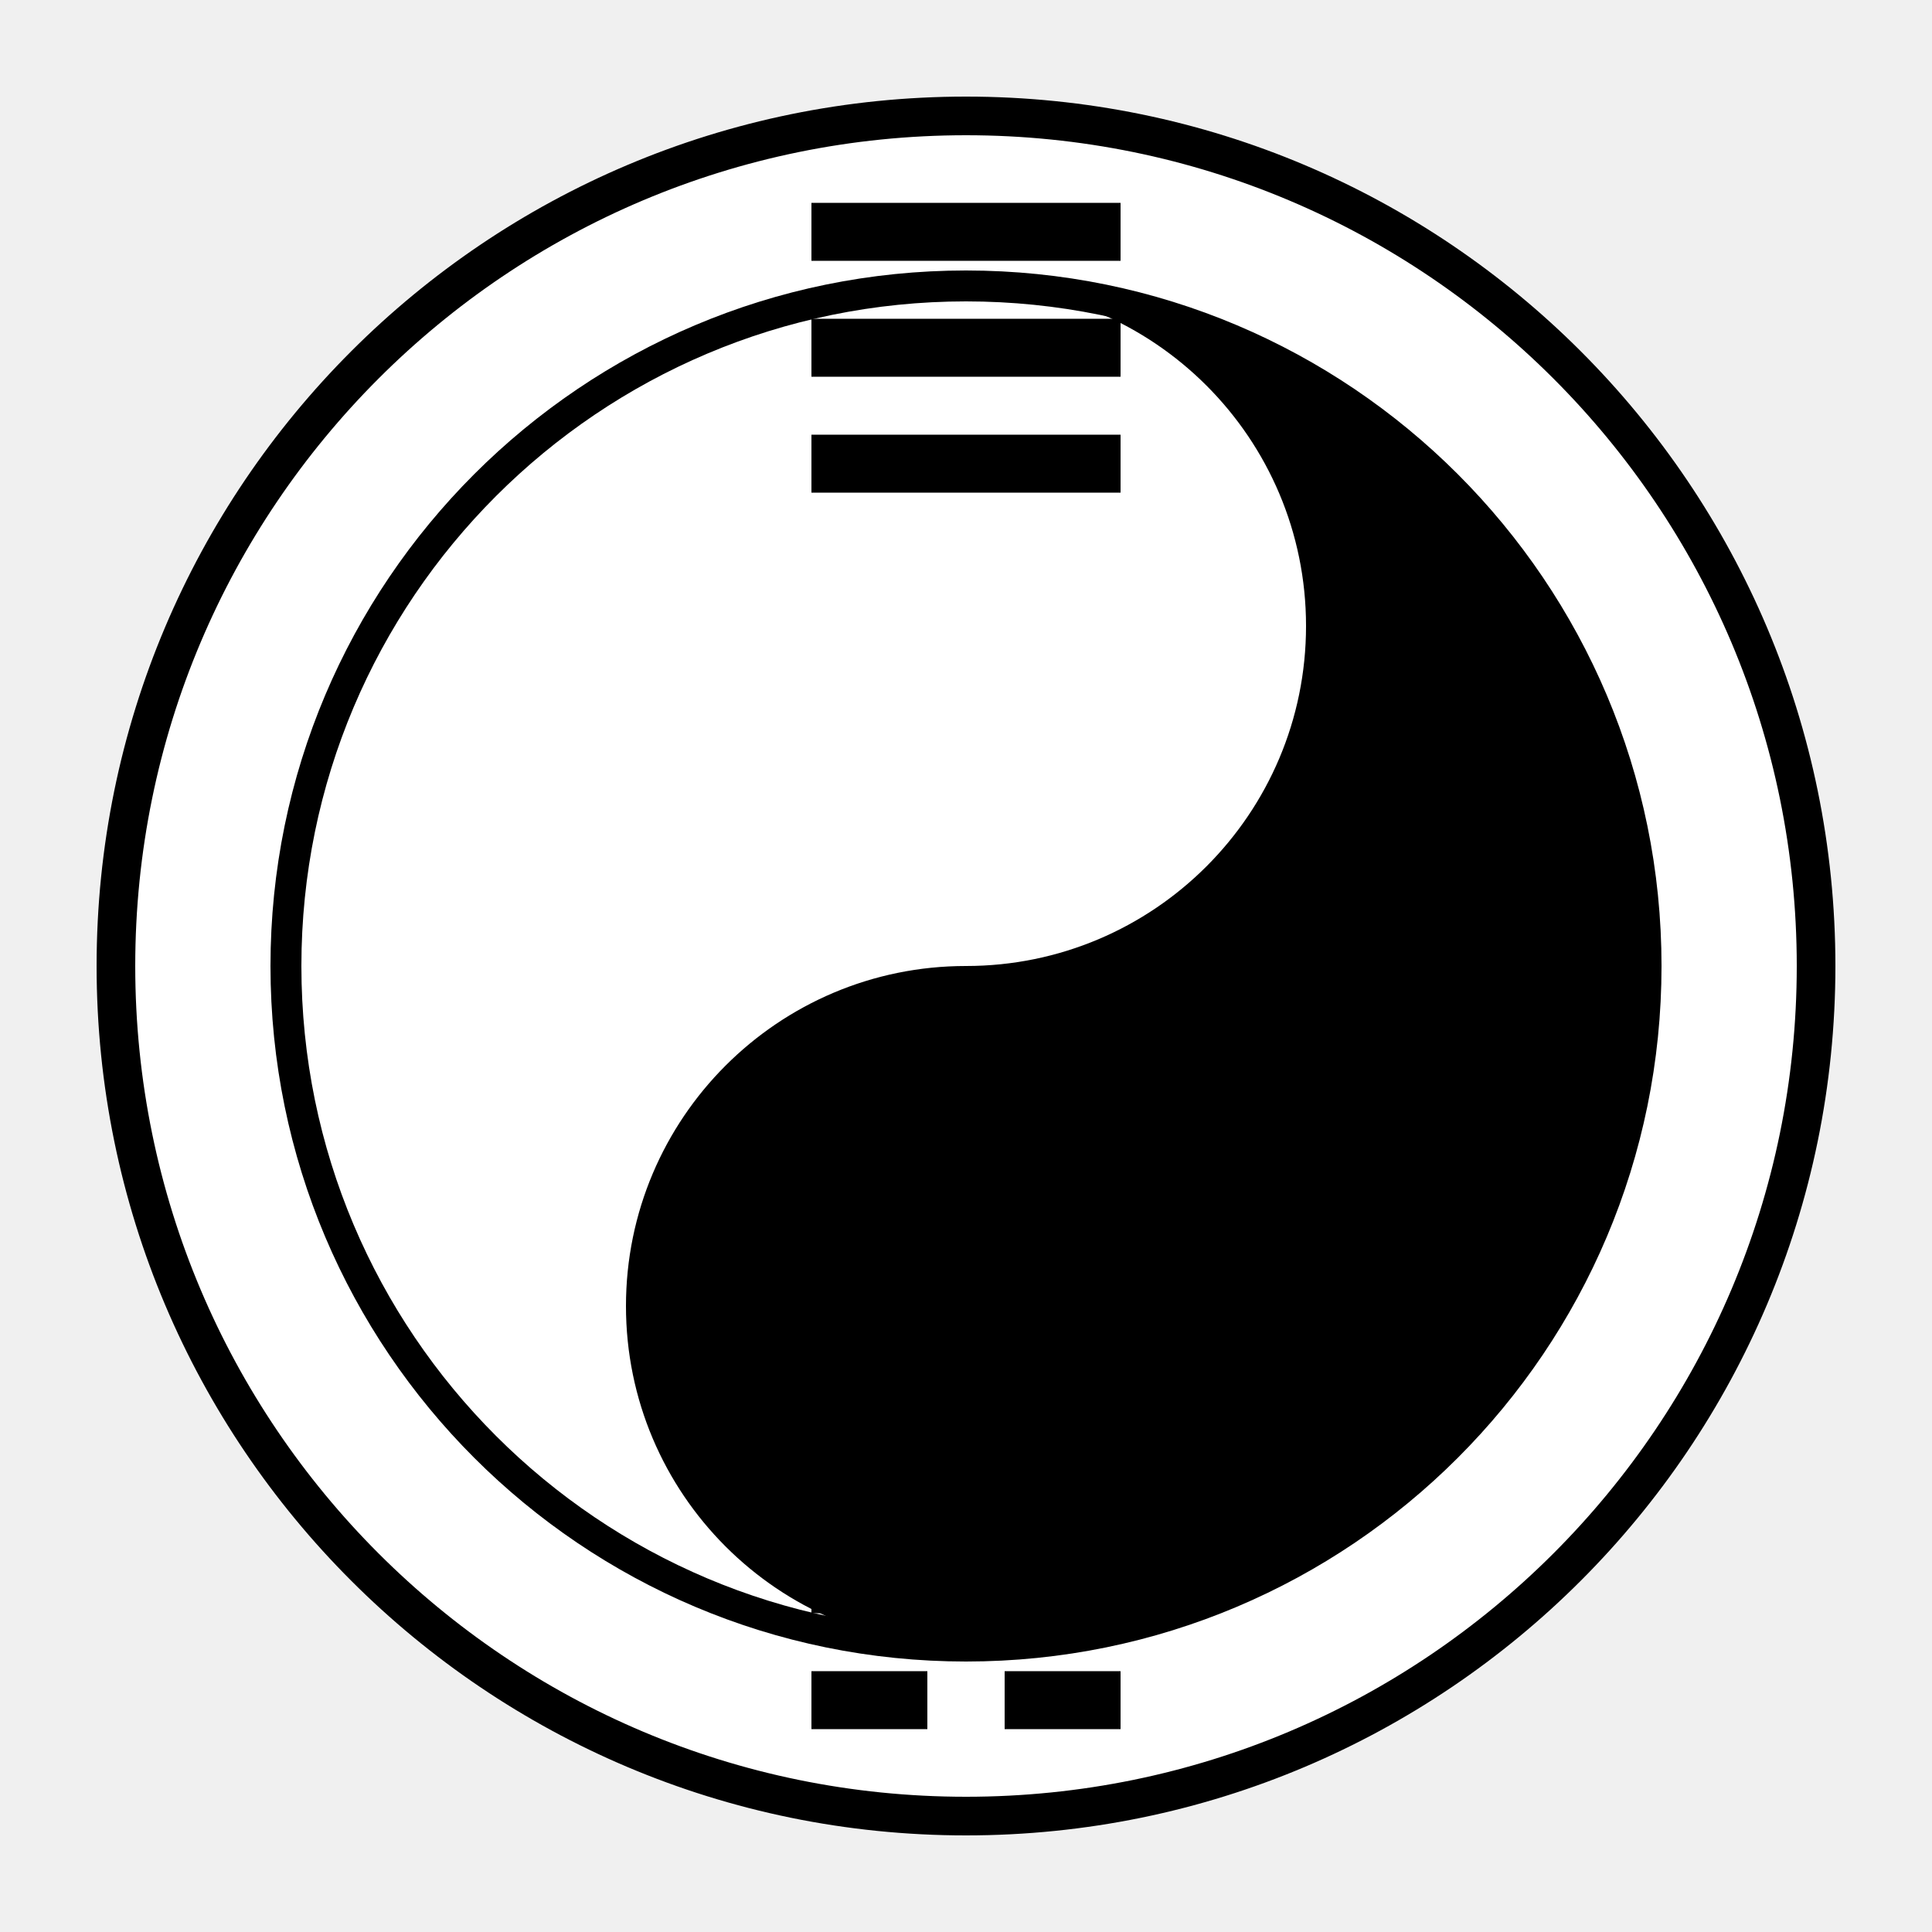
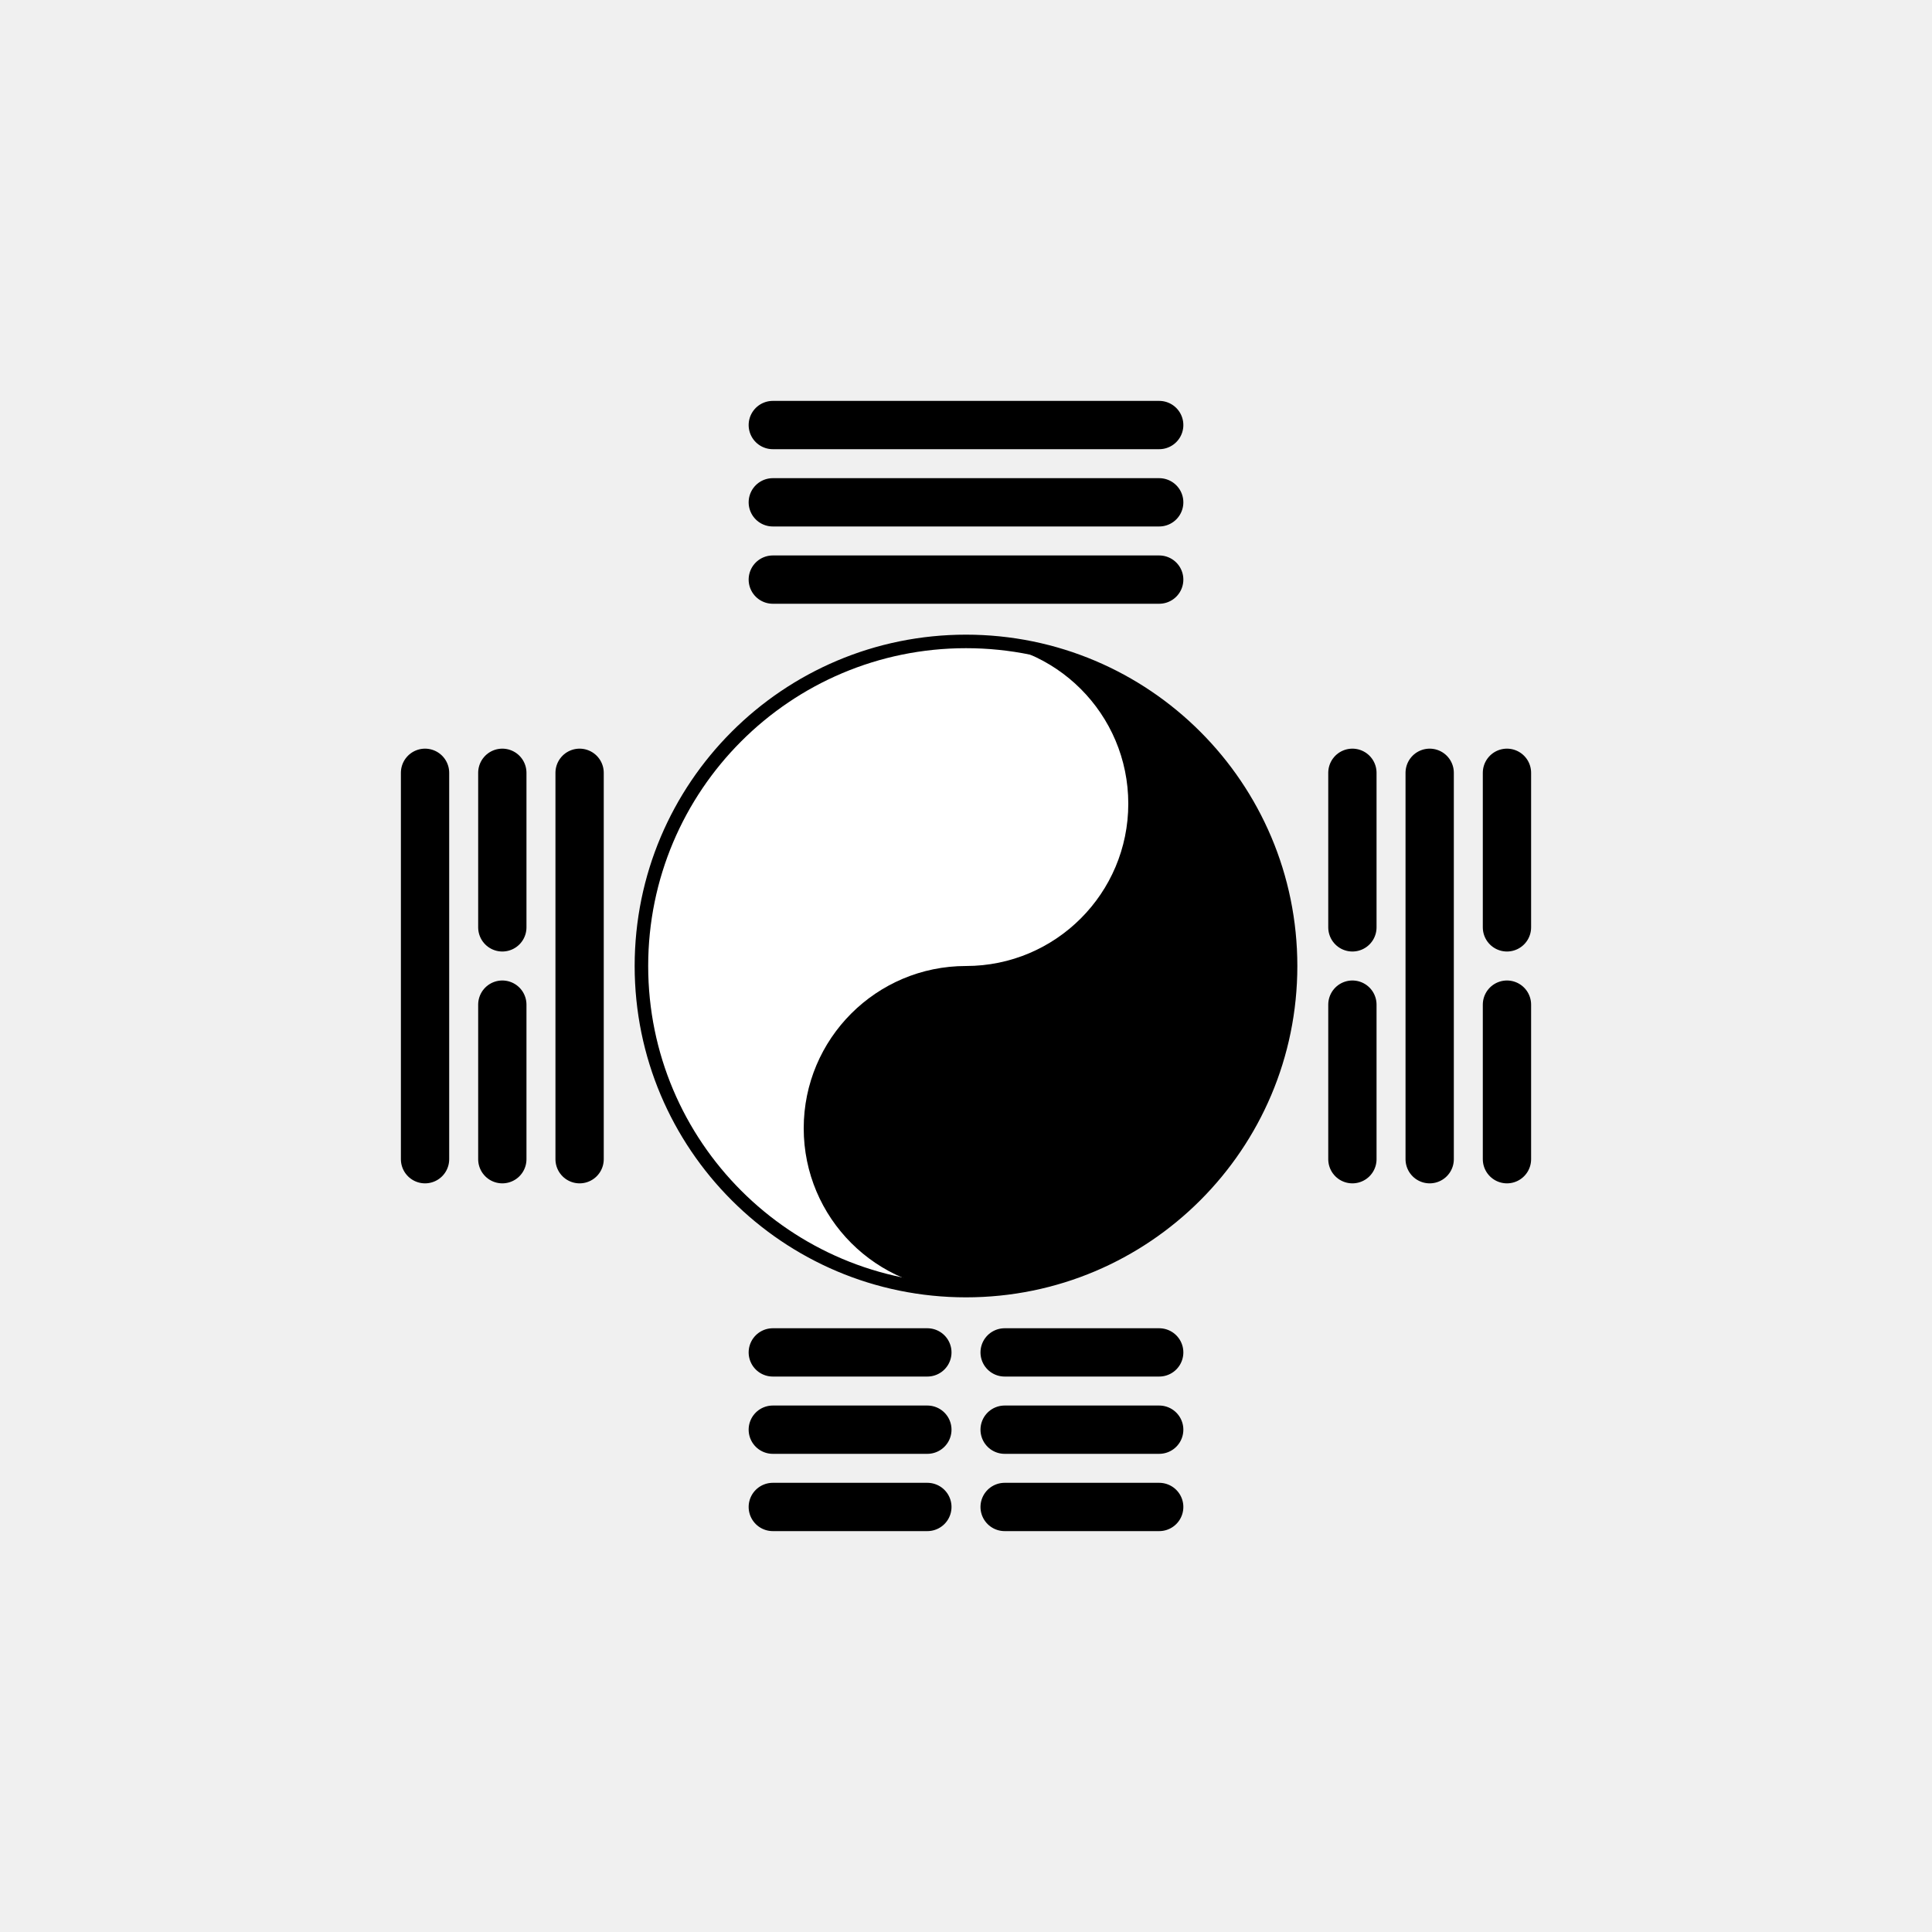
- <svg xmlns="http://www.w3.org/2000/svg" viewBox="0 0 100 100">
-   <circle cx="50" cy="50" r="44" fill="white" stroke="black" stroke-width="2" />
-   <g transform="translate(10, 10) scale(0.8)">
-     <circle cx="50" cy="50" r="44" fill="white" stroke="black" stroke-width="2" />
-     <path d="M50 6 A44 44 0 0 1 50 94 A22 22 0 0 1 50 50 A22 22 0 0 0 50 6" fill="black" />
-     <circle cx="50" cy="28" r="6" fill="white" />
-     <circle cx="50" cy="72" r="6" fill="black" />
+ <svg xmlns="http://www.w3.org/2000/svg" width="100" height="100" viewBox="0 0 100 100">
+   <g transform="translate(50, 50) scale(0.35)">
+     <circle cx="0" cy="0" r="48" fill="white" stroke="black" stroke-width="2" />
+     <path d="M 0 -48 A 48 48 0 0 1 0 48 A 24 24 0 0 1 0 0 A 24 24 0 0 0 0 -48" fill="black" />
+     <circle cx="0" cy="-24" r="8" fill="white" />
+     <circle cx="0" cy="24" r="8" fill="black" />
  </g>
-   <g stroke="black" stroke-width="3" fill="none">
-     <path d="M42 12 L58 12" />
-     <path d="M42 18 L58 18" />
-     <path d="M42 24 L58 24" />
-     <path d="M42 76 L48 76 M52 76 L58 76" />
-     <path d="M42 82 L48 82 M52 82 L58 82" />
-     <path d="M42 88 L48 88 M52 88 L58 88" />
+   <g fill="none" stroke="black" stroke-width="2.5" stroke-linecap="round">
+     <g transform="rotate(0, 50, 50) translate(50, 22)">
+       <line x1="-10" y1="0" x2="10" y2="0" />
+       <line x1="-10" y1="4" x2="10" y2="4" />
+       <line x1="-10" y1="8" x2="10" y2="8" />
+     </g>
+     <g transform="rotate(180, 50, 50) translate(50, 22)">
+       <line x1="-10" y1="0" x2="-2" y2="0" />
+       <line x1="2" y1="0" x2="10" y2="0" />
+       <line x1="-10" y1="4" x2="-2" y2="4" />
+       <line x1="2" y1="4" x2="10" y2="4" />
+       <line x1="-10" y1="8" x2="-2" y2="8" />
+       <line x1="2" y1="8" x2="10" y2="8" />
+     </g>
+     <g transform="rotate(90, 50, 50) translate(50, 22)">
+       <line x1="-10" y1="0" x2="-2" y2="0" />
+       <line x1="2" y1="0" x2="10" y2="0" />
+       <line x1="-10" y1="4" x2="10" y2="4" />
+       <line x1="-10" y1="8" x2="-2" y2="8" />
+       <line x1="2" y1="8" x2="10" y2="8" />
+     </g>
+     <g transform="rotate(270, 50, 50) translate(50, 22)">
+       <line x1="-10" y1="0" x2="10" y2="0" />
+       <line x1="-10" y1="4" x2="-2" y2="4" />
+       <line x1="2" y1="4" x2="10" y2="4" />
+       <line x1="-10" y1="8" x2="10" y2="8" />
+     </g>
  </g>
</svg>
